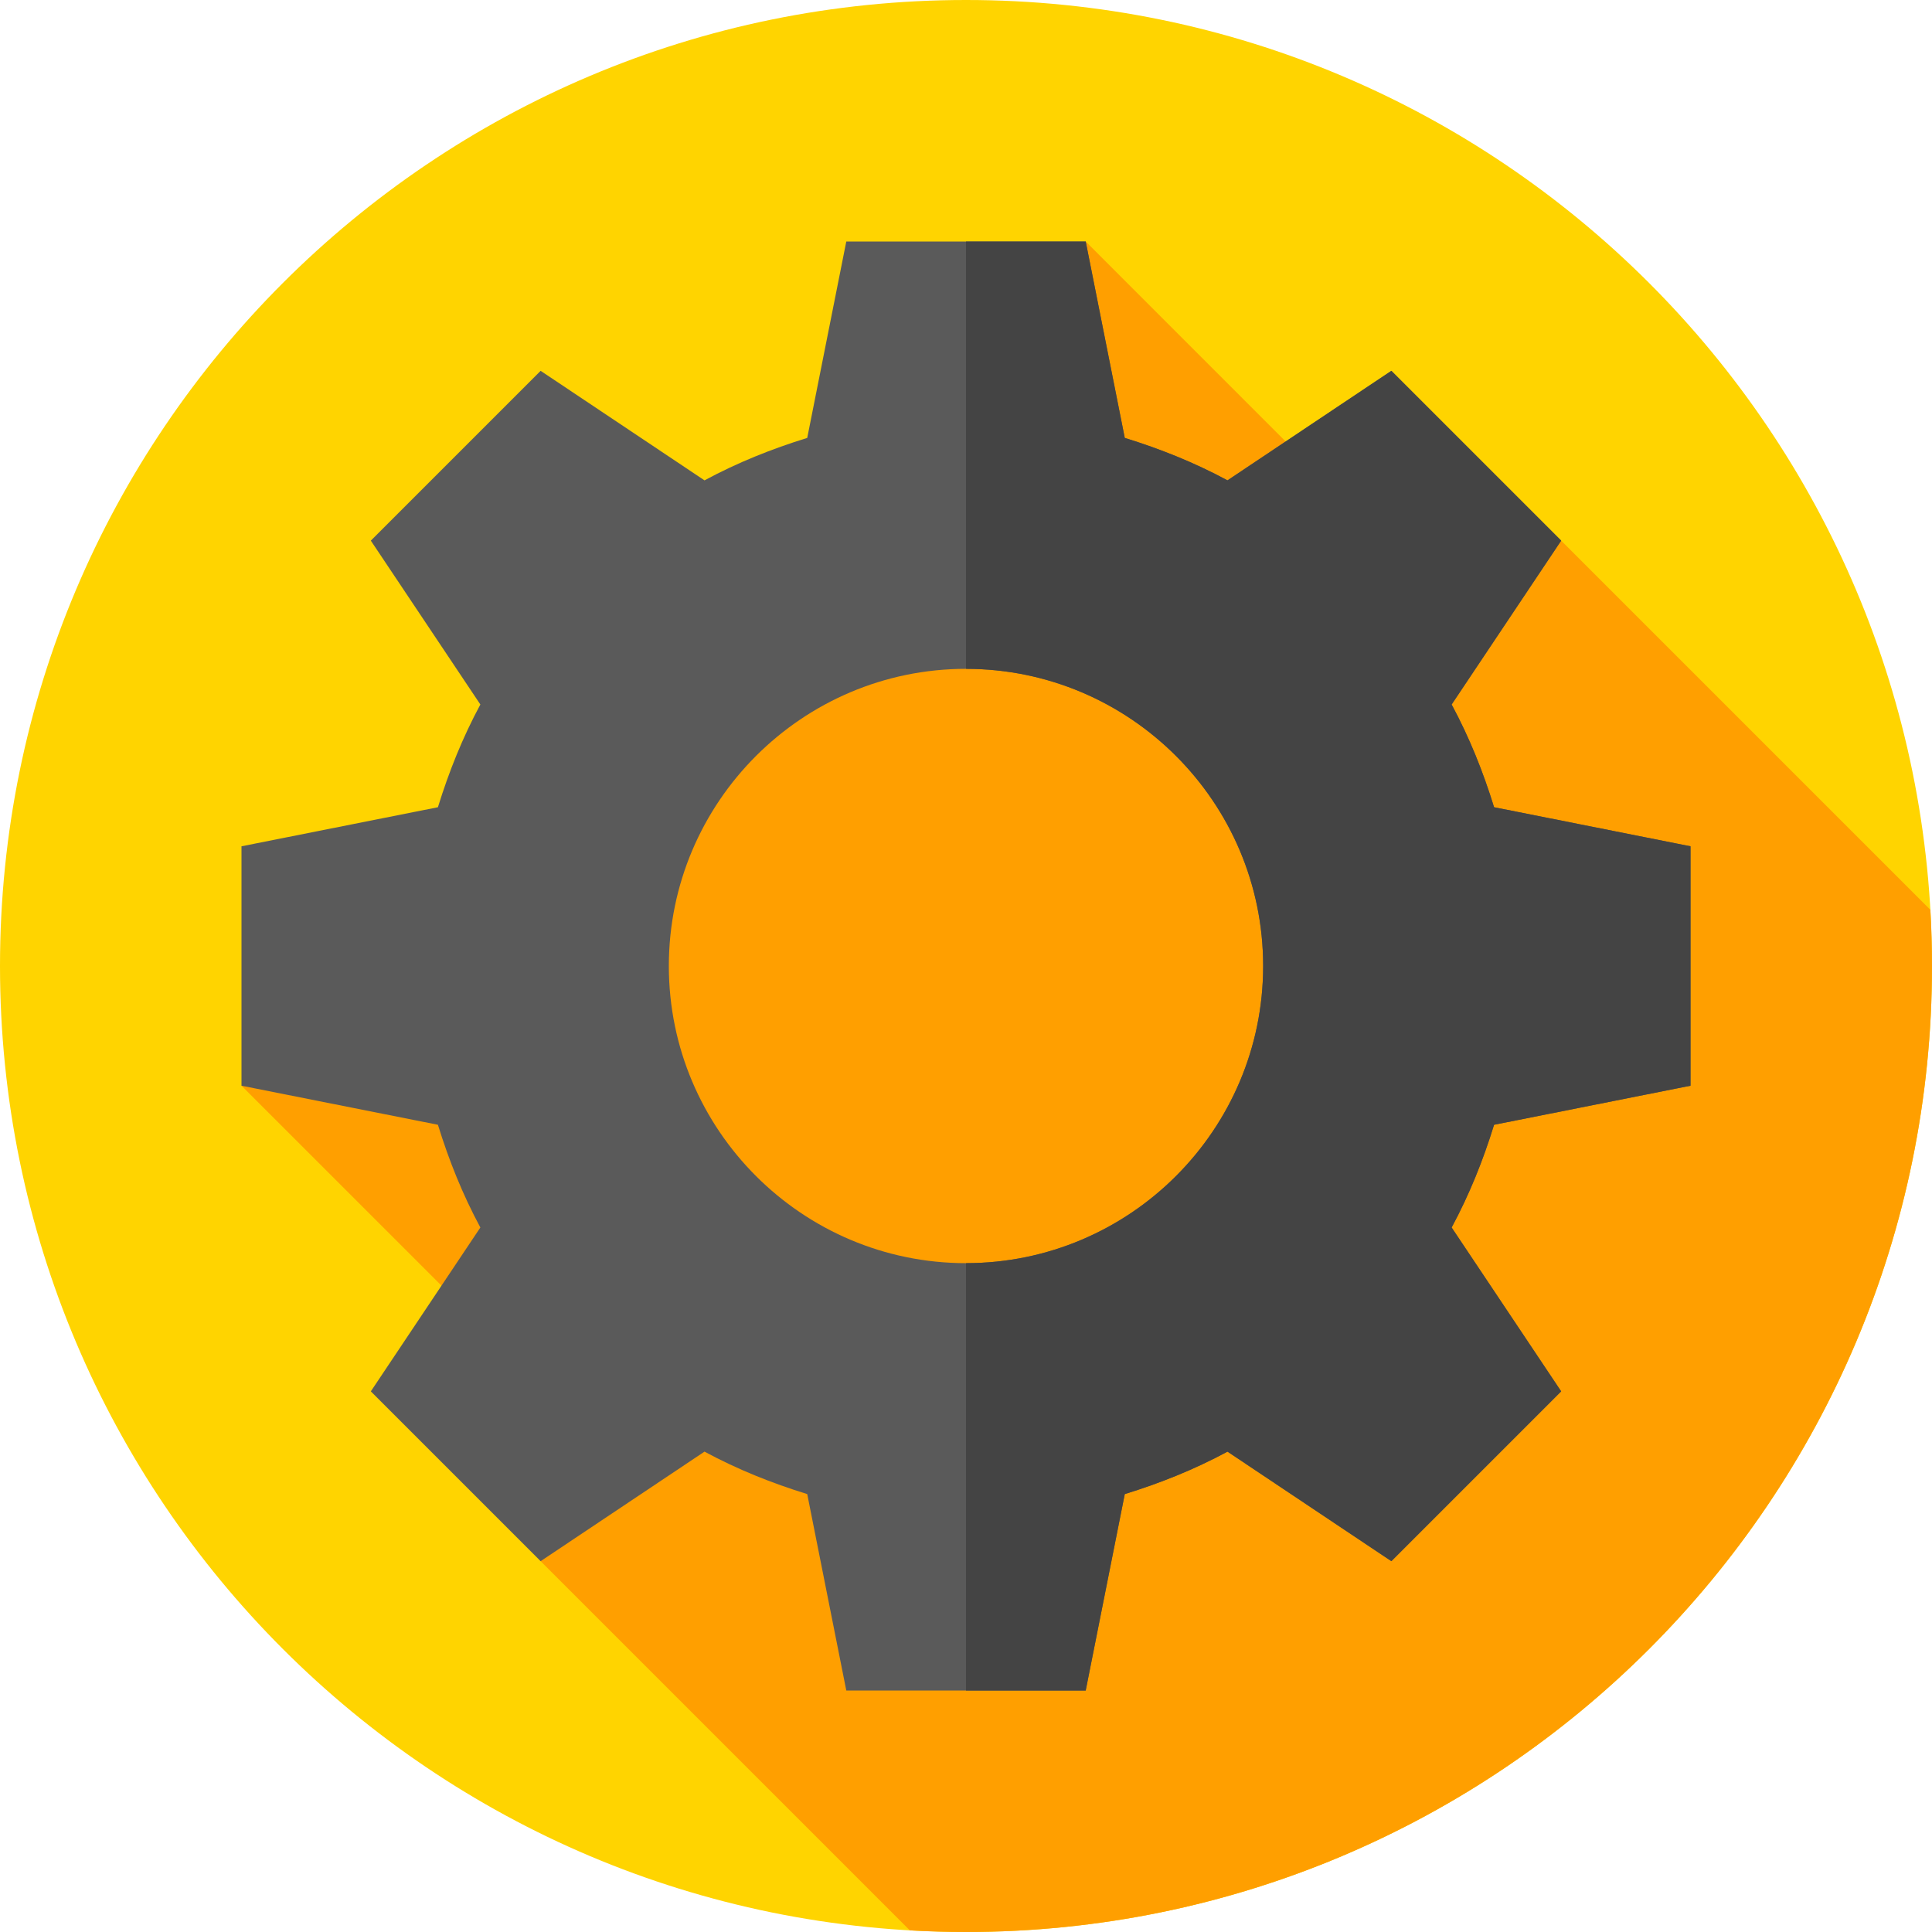
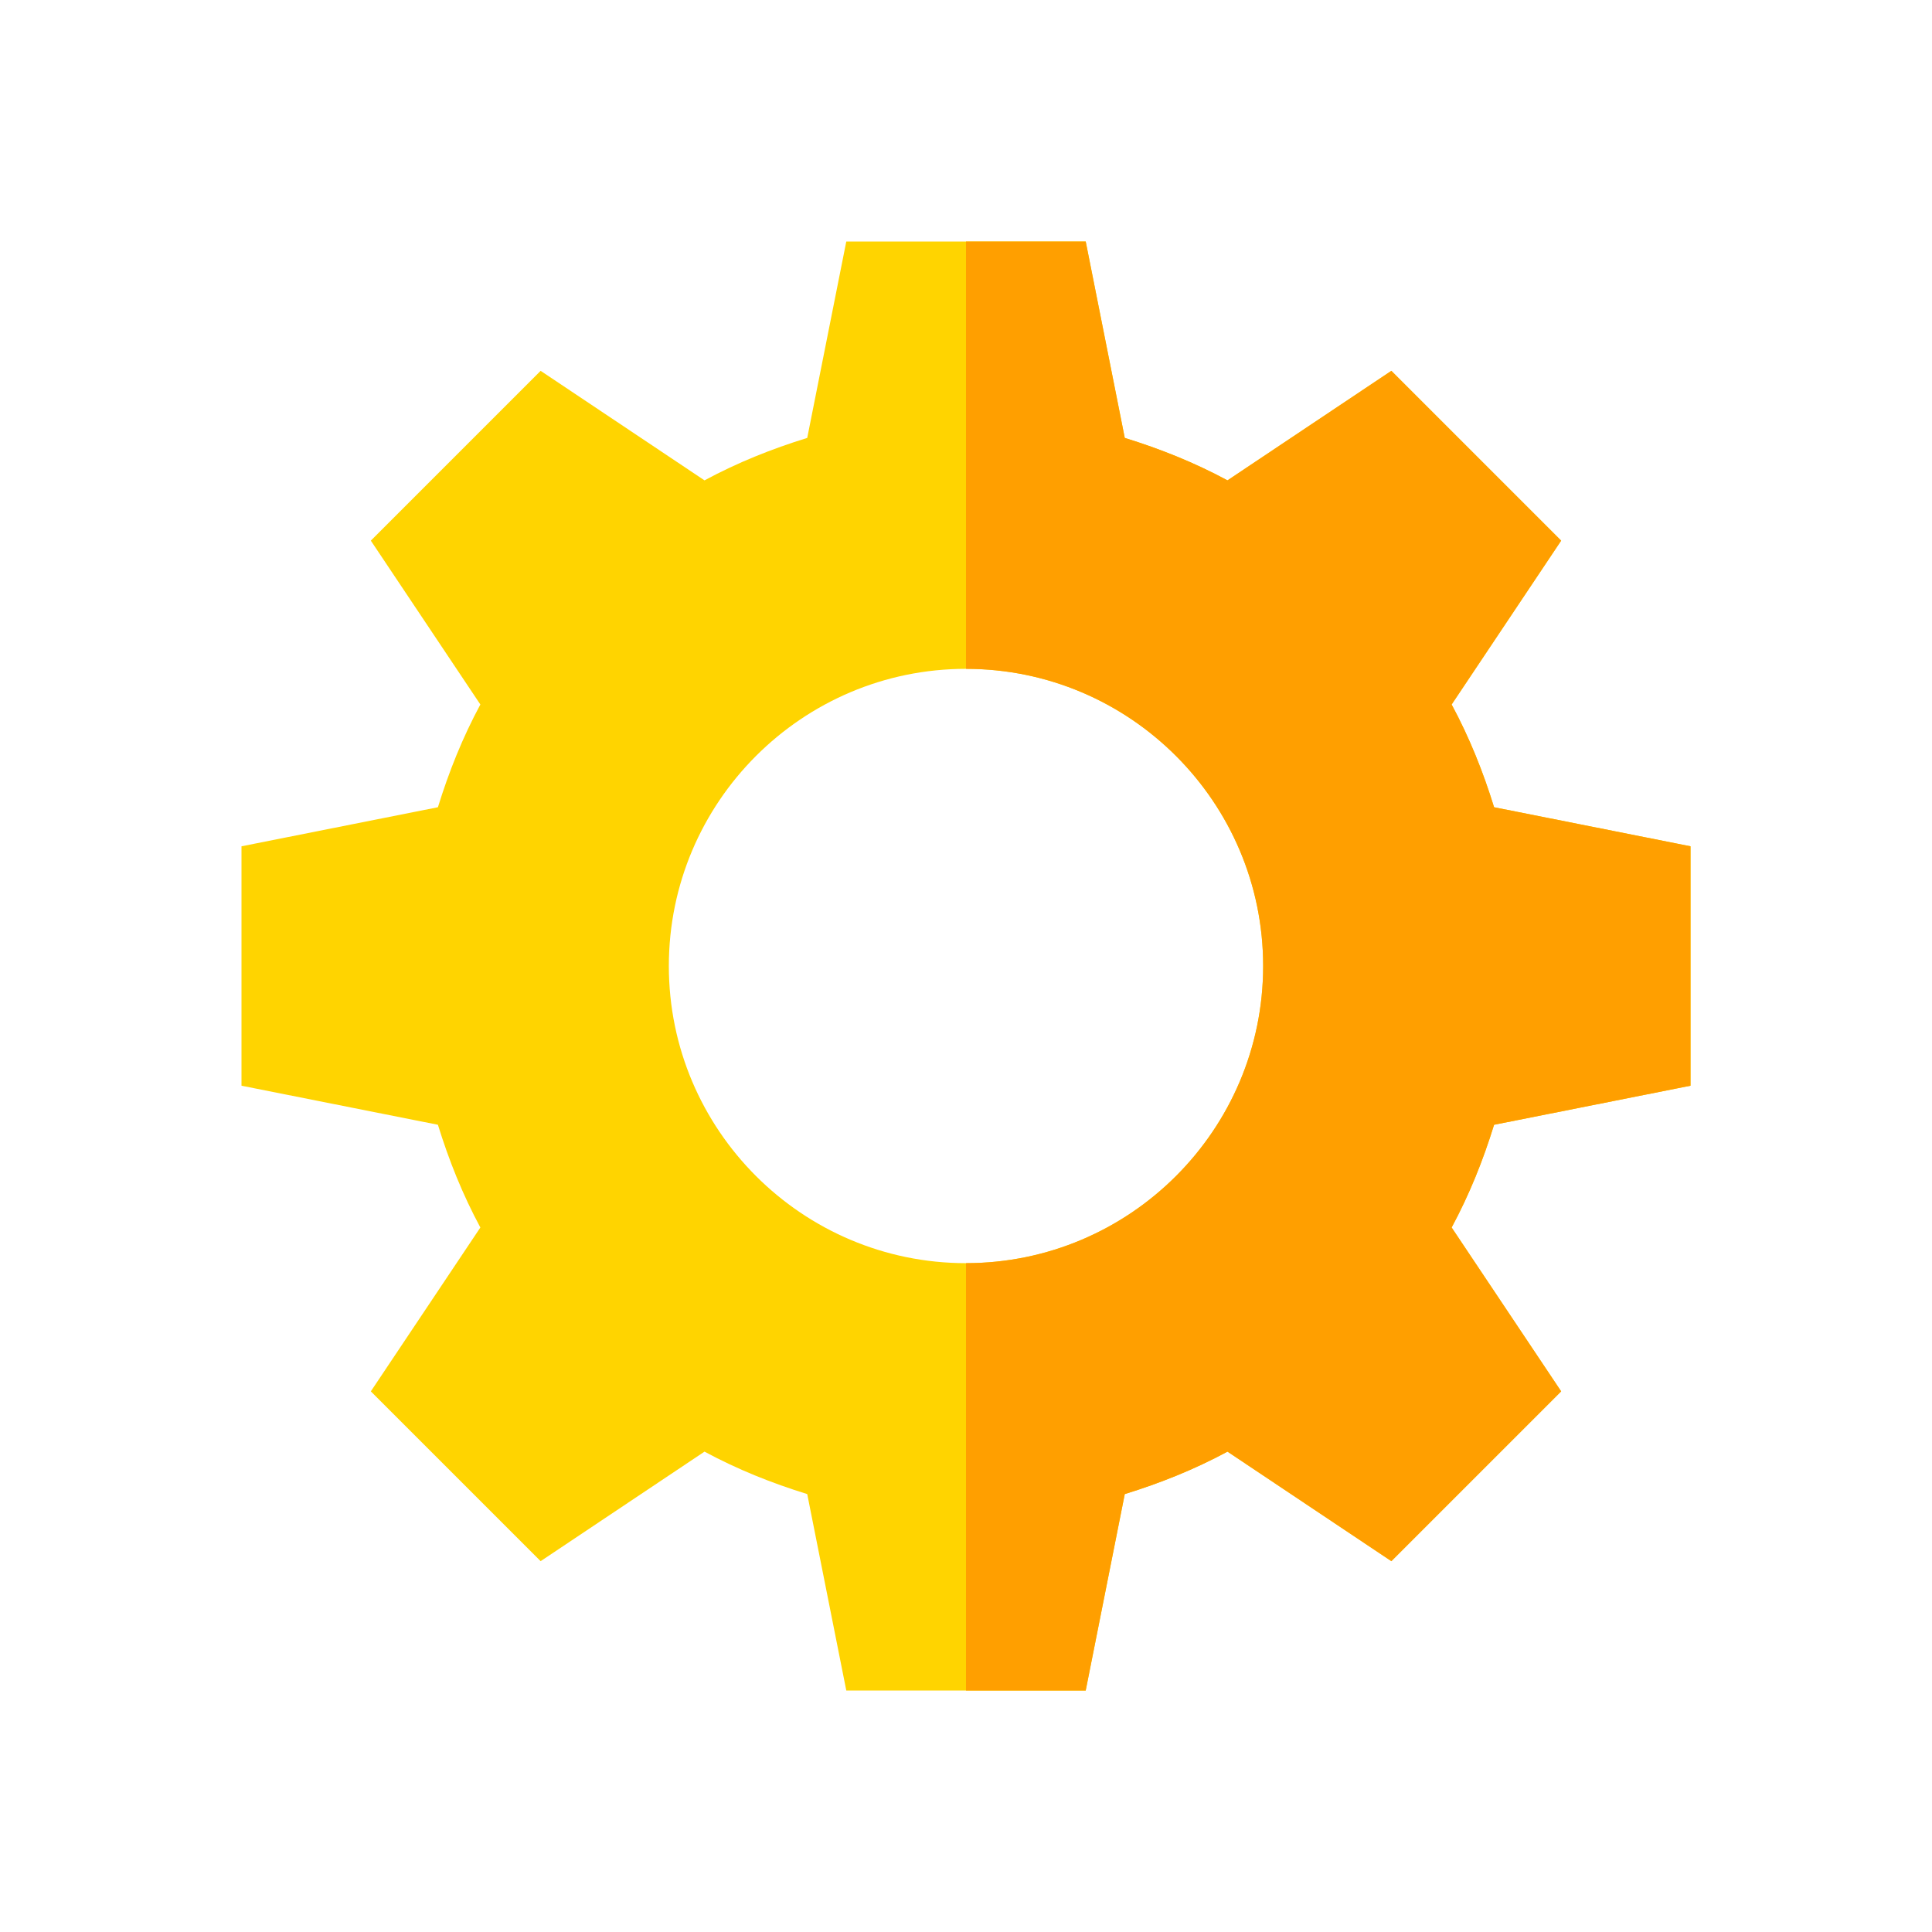
<svg xmlns="http://www.w3.org/2000/svg" version="1.1" id="Capa_1" x="0px" y="0px" viewBox="0 0 512 512" style="enable-background:new 0 0 512 512;" xml:space="preserve">
-   <circle style="fill:#FFD400;" cx="256" cy="256" r="256" />
-   <path style="fill:#FF9F00;" d="M512,256c0-5-0.159-9.963-0.442-14.892L368.725,98.275L362,118l-21.289-1l-52.987-53L64,287.724  l53,52.987l26.003,72.742l98.105,98.105C246.037,511.841,251,512,256,512C397.385,512,512,397.385,512,256z" />
-   <path style="fill:#5A5A5A;" d="M448,287.724v-63.449l-52.051-10.35c-2.924-9.45-6.525-18.45-11.25-27.225l29.026-43.425l-45-45  L325.3,127.301c-8.775-4.725-17.776-8.326-27.225-11.25L287.724,64h-63.449l-10.35,52.051c-9.45,2.924-18.45,6.525-27.225,11.25  l-43.425-29.026l-45,45l29.026,43.425c-4.725,8.775-8.326,17.776-11.25,27.225L64,224.276v63.449l52.051,10.35  c2.924,9.45,6.525,18.45,11.25,27.225l-29.026,43.425l45,45l43.425-29.026c8.775,4.725,17.776,8.326,27.225,11.25L224.276,448  h63.449l10.35-52.051c9.45-2.924,18.45-6.525,27.225-11.25l43.425,29.026l45-45L384.699,325.3  c4.725-8.775,8.326-17.776,11.25-27.225L448,287.724z M256,334.75c-43.425,0-78.75-35.325-78.75-78.75s35.325-78.75,78.75-78.75  s78.75,35.325,78.75,78.75S299.425,334.75,256,334.75z" />
-   <path style="fill:#444444;" d="M395.949,298.075c-2.924,9.45-6.525,18.45-11.25,27.225l29.026,43.425l-45,45L325.3,384.699  c-8.775,4.725-17.776,8.326-27.225,11.25L287.724,448H256V334.75c43.425,0,78.75-35.325,78.75-78.75s-35.325-78.75-78.75-78.75V64  h31.724l10.35,52.051c9.45,2.924,18.45,6.525,27.225,11.25l43.425-29.026l45,45L384.699,186.7  c4.725,8.775,8.326,17.776,11.25,27.225L448,224.276v63.449L395.949,298.075z" />
+   <path style="fill:#FFD400;" d="M448,287.724v-63.449l-52.051-10.35c-2.924-9.45-6.525-18.45-11.25-27.225l29.026-43.425l-45-45  L325.3,127.301c-8.775-4.725-17.776-8.326-27.225-11.25L287.724,64h-63.449l-10.35,52.051c-9.45,2.924-18.45,6.525-27.225,11.25  l-43.425-29.026l-45,45l29.026,43.425c-4.725,8.775-8.326,17.776-11.25,27.225L64,224.276v63.449l52.051,10.35  c2.924,9.45,6.525,18.45,11.25,27.225l-29.026,43.425l45,45l43.425-29.026c8.775,4.725,17.776,8.326,27.225,11.25L224.276,448  h63.449l10.35-52.051c9.45-2.924,18.45-6.525,27.225-11.25l43.425,29.026l45-45L384.699,325.3  c4.725-8.775,8.326-17.776,11.25-27.225L448,287.724z M256,334.75c-43.425,0-78.75-35.325-78.75-78.75s35.325-78.75,78.75-78.75  s78.75,35.325,78.75,78.75S299.425,334.75,256,334.75z" />
+   <path style="fill:#FF9F00;" d="M395.949,298.075c-2.924,9.45-6.525,18.45-11.25,27.225l29.026,43.425l-45,45L325.3,384.699  c-8.775,4.725-17.776,8.326-27.225,11.25L287.724,448H256V334.75c43.425,0,78.75-35.325,78.75-78.75s-35.325-78.75-78.75-78.75V64  h31.724l10.35,52.051c9.45,2.924,18.45,6.525,27.225,11.25l43.425-29.026l45,45L384.699,186.7  c4.725,8.775,8.326,17.776,11.25,27.225L448,224.276v63.449L395.949,298.075z" />
  <g>
</g>
  <g>
</g>
  <g>
</g>
  <g>
</g>
  <g>
</g>
  <g>
</g>
  <g>
</g>
  <g>
</g>
  <g>
</g>
  <g>
</g>
  <g>
</g>
  <g>
</g>
  <g>
</g>
  <g>
</g>
  <g>
</g>
</svg>
